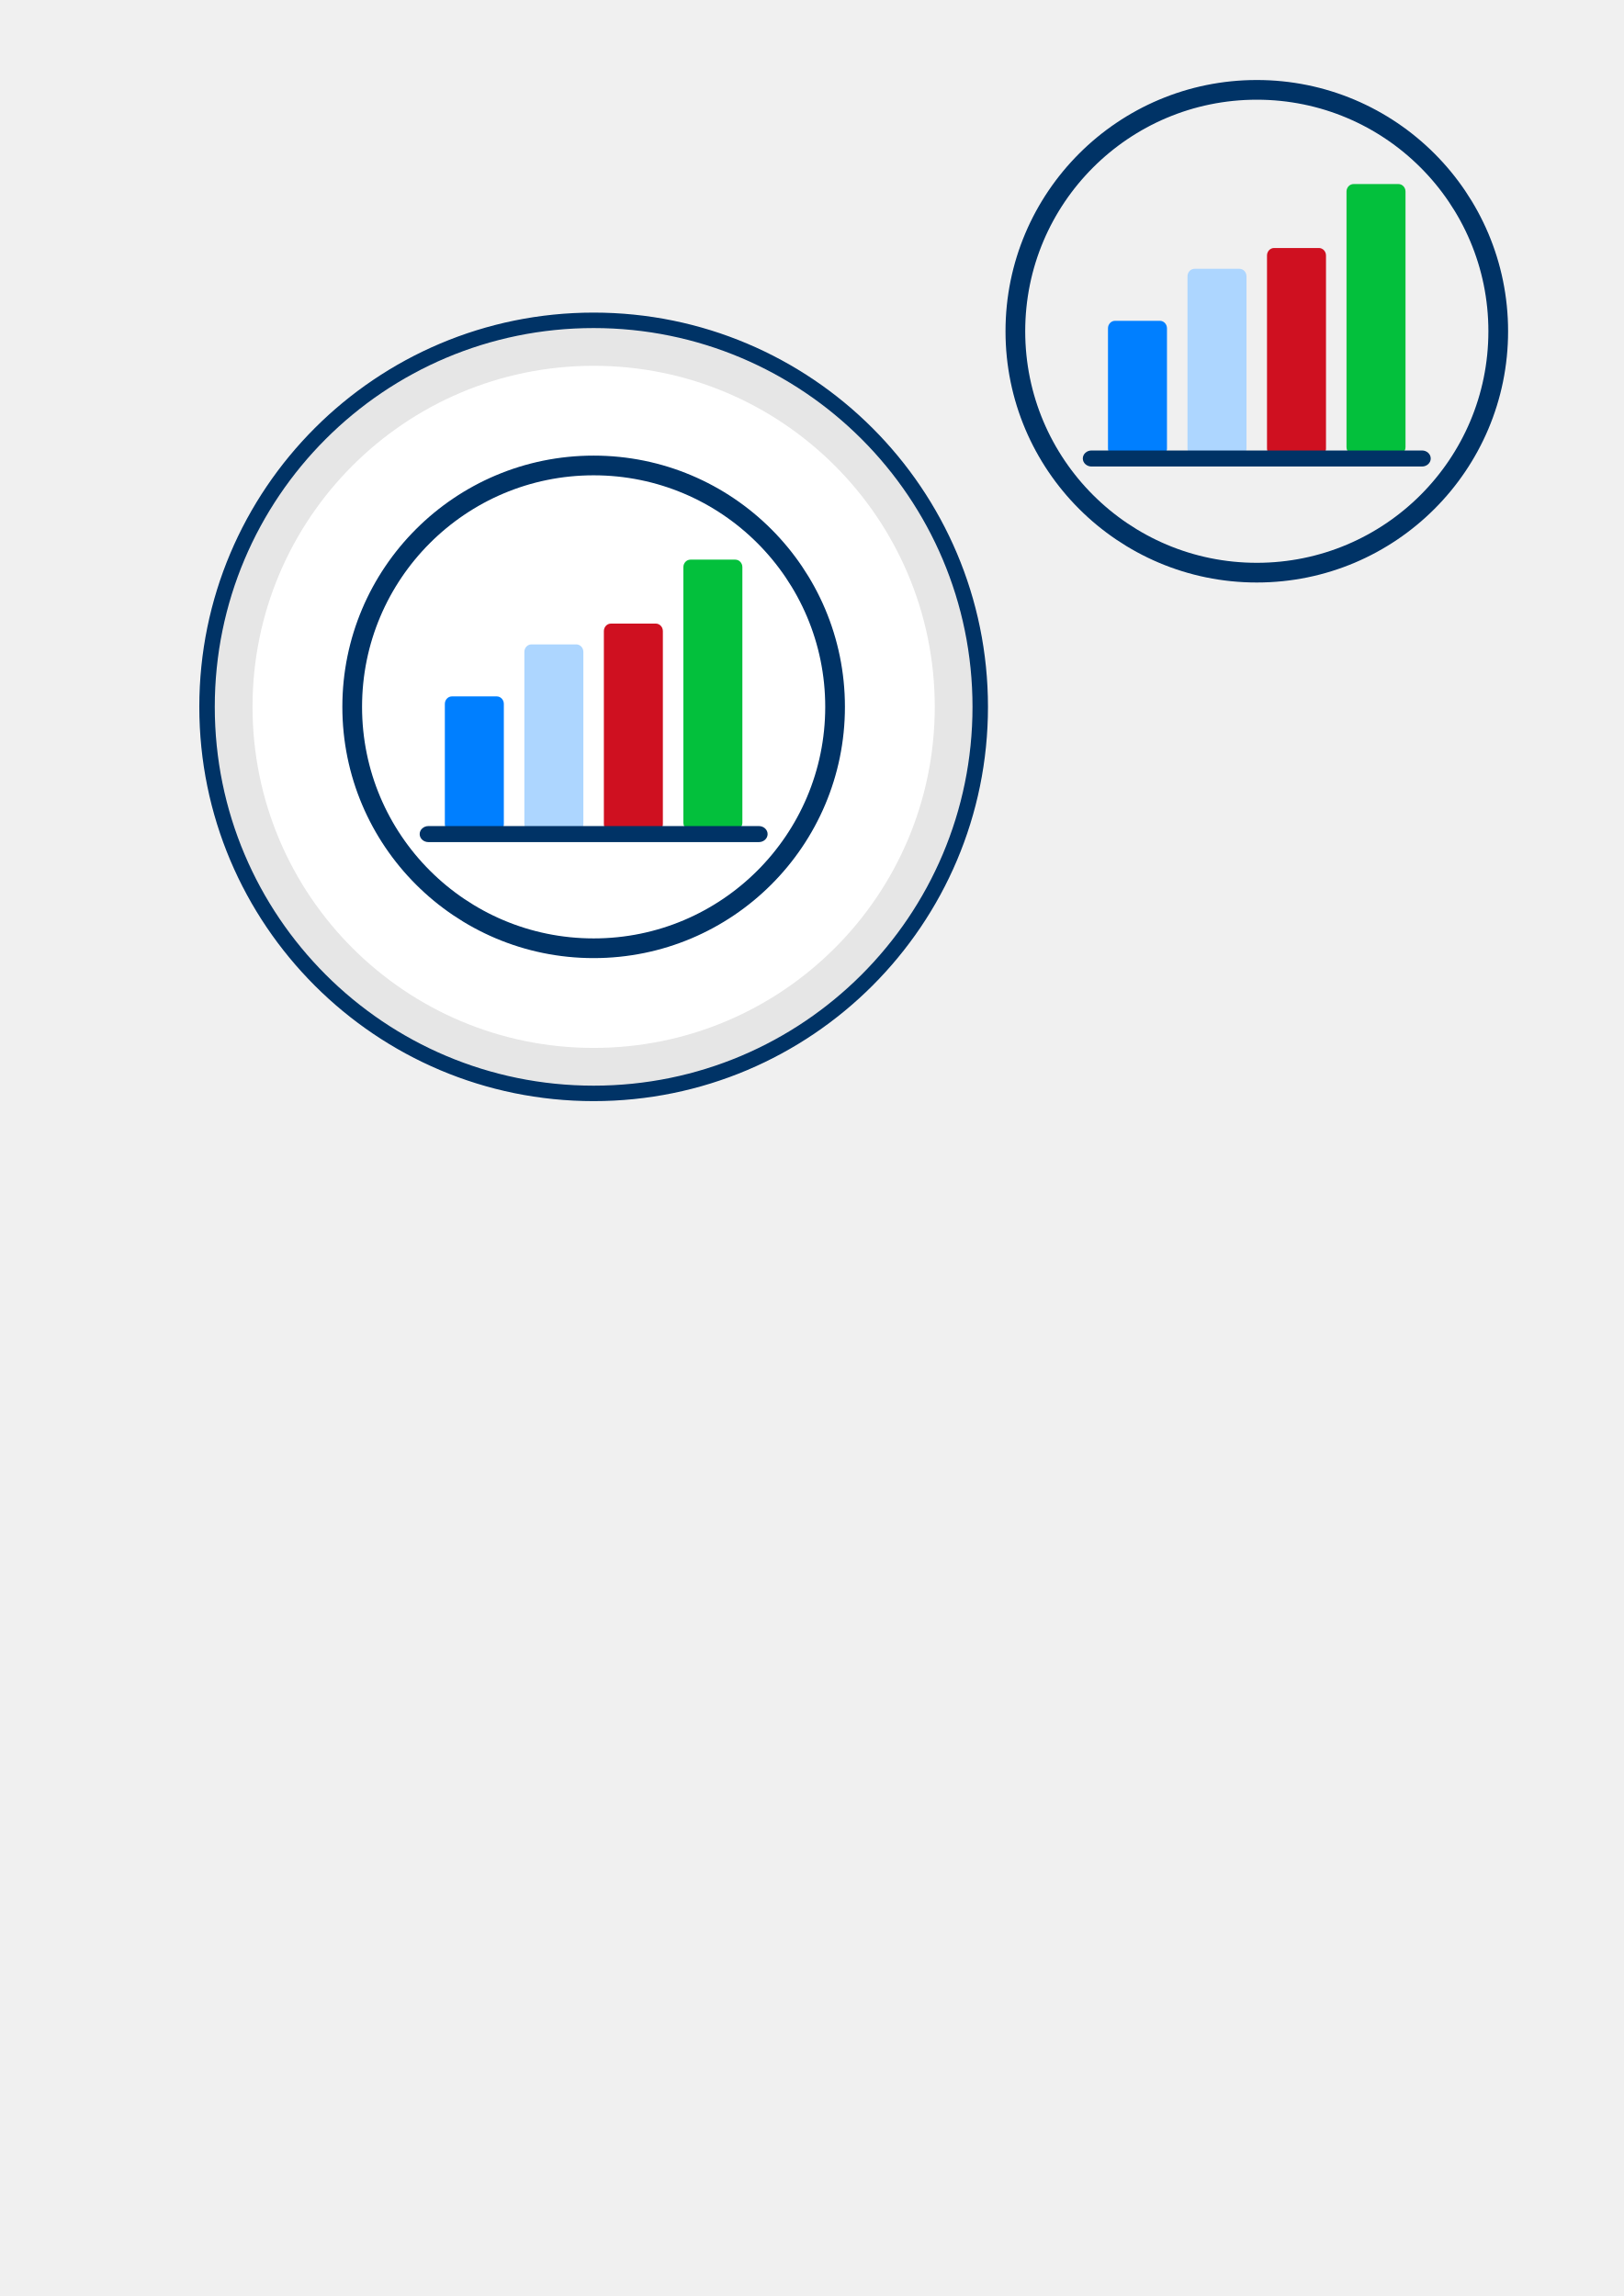
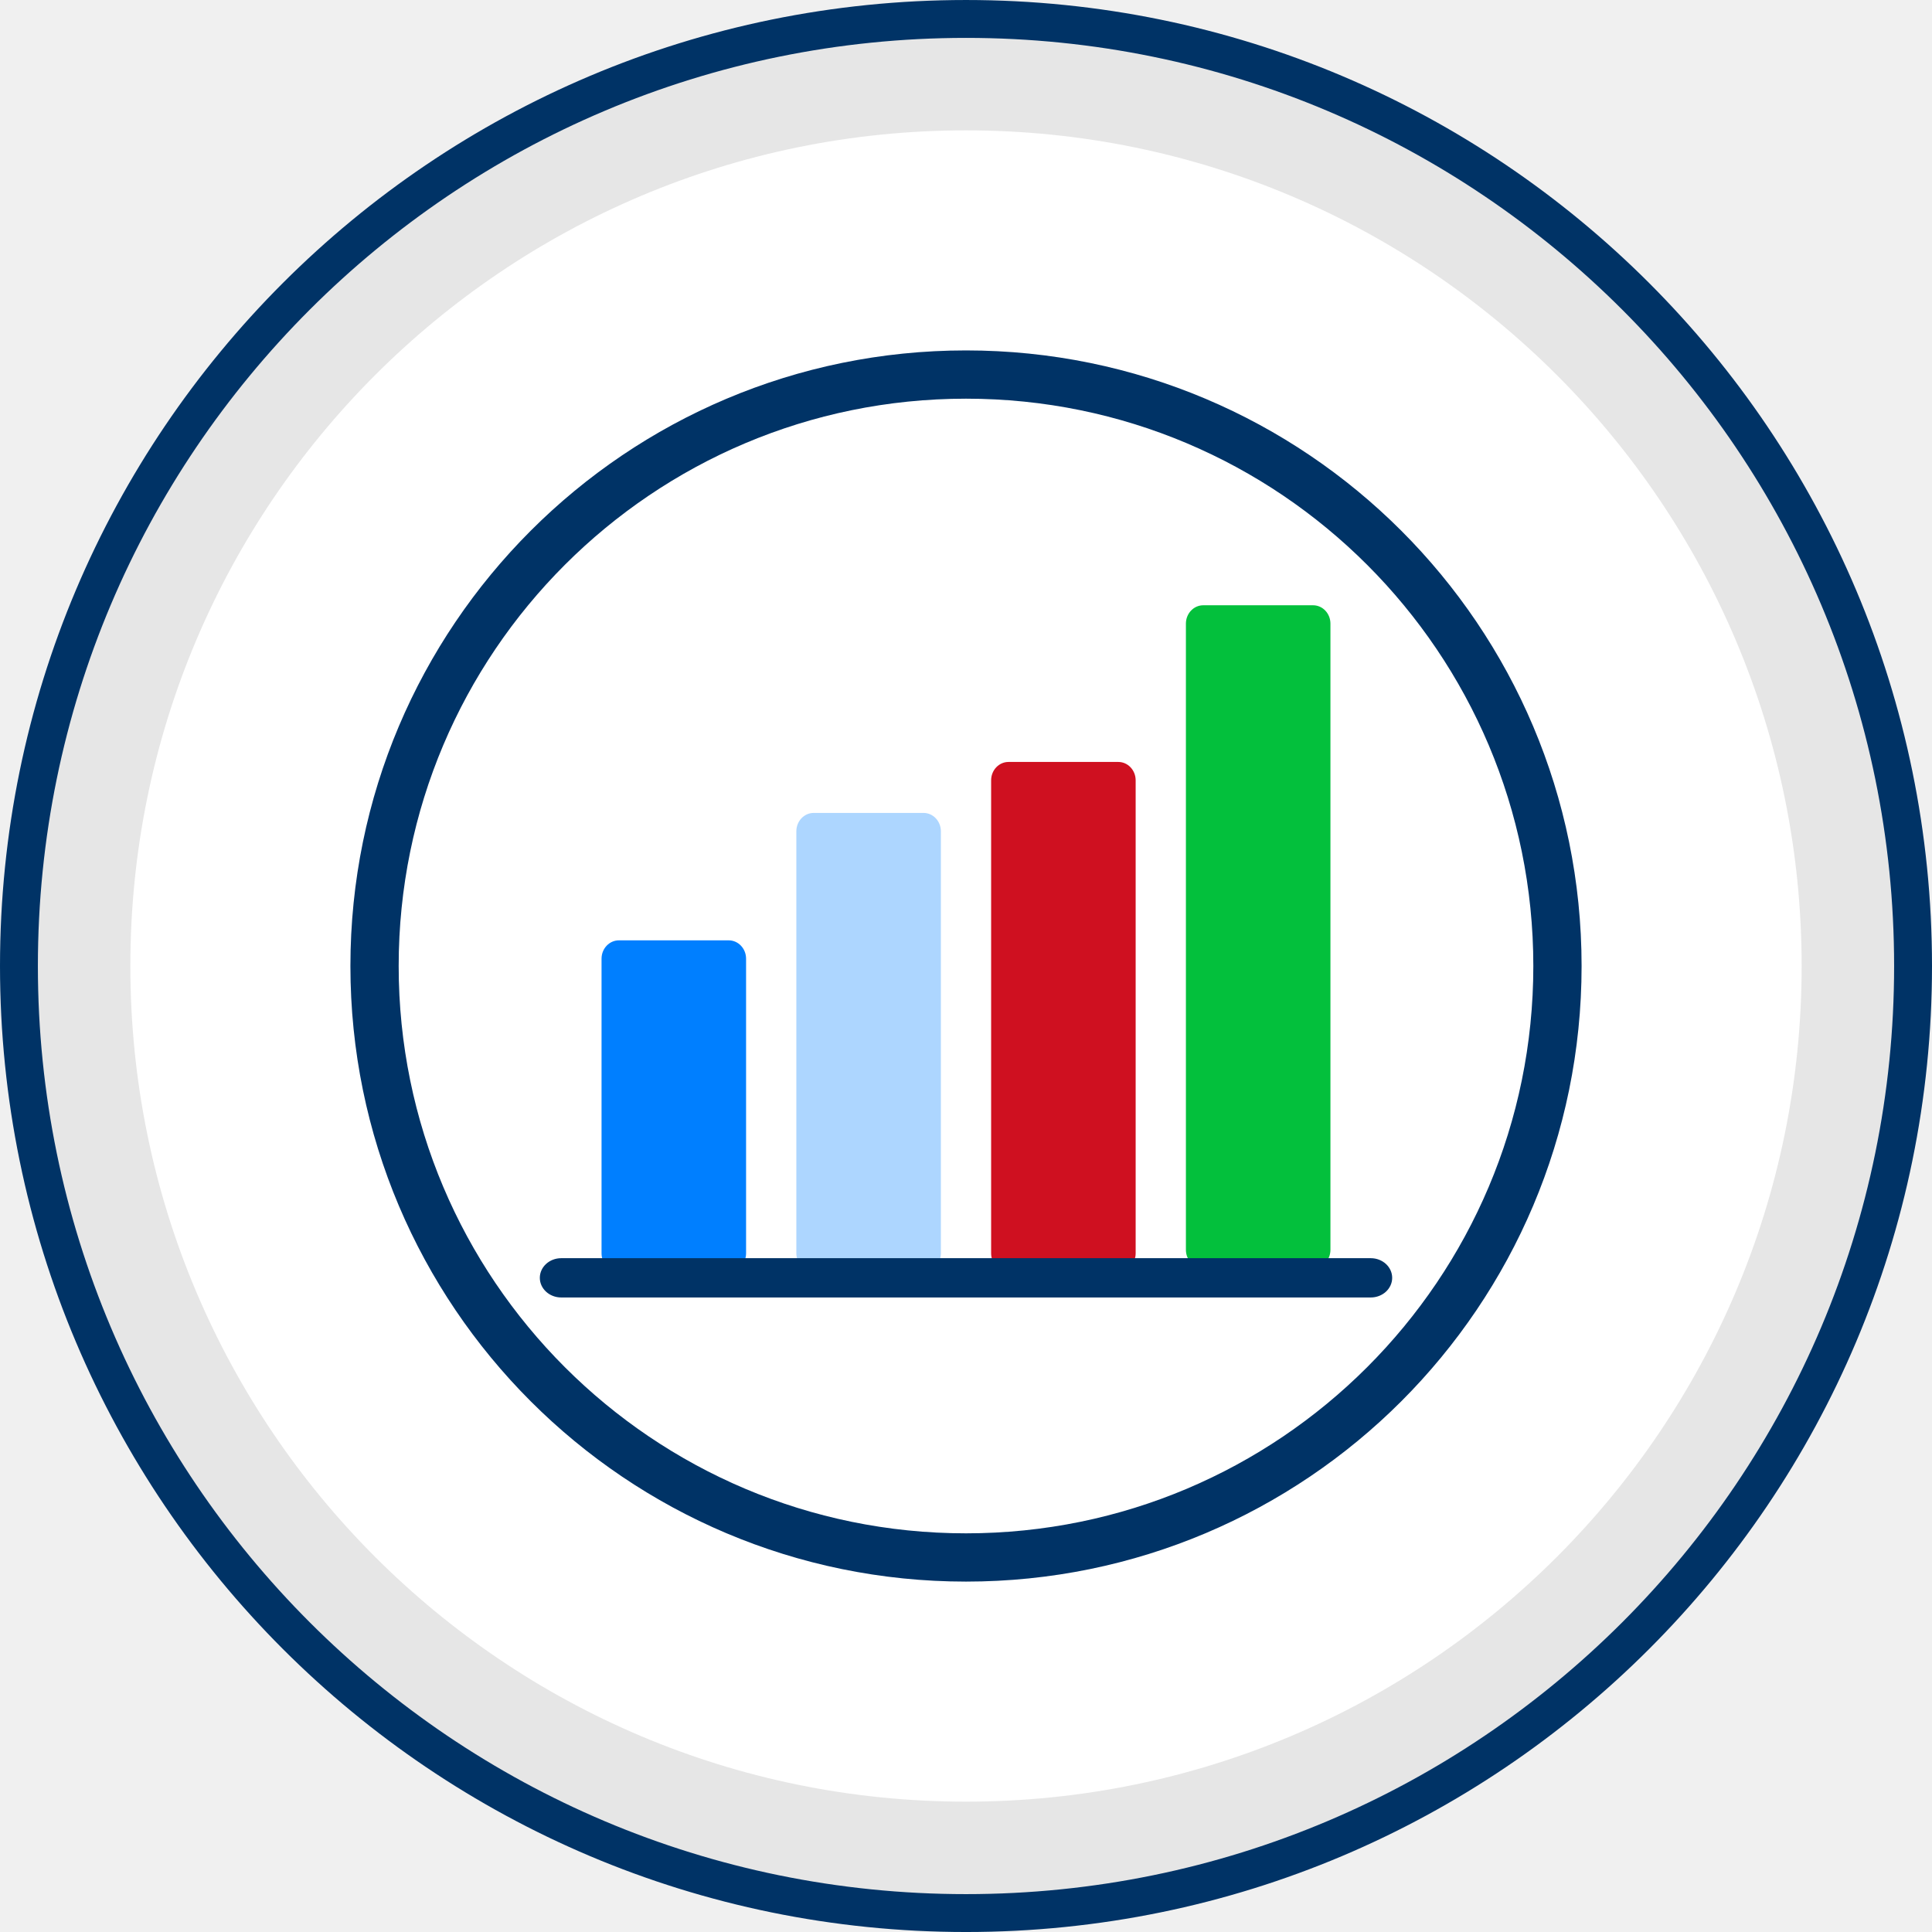
- <svg xmlns="http://www.w3.org/2000/svg" width="210mm" height="297mm" version="1.1" viewBox="0 0 210 297">
-   <circle cx="76.778" cy="91.436" r="50" fill="#e6e6e6" fill-rule="evenodd" stroke="#036" stroke-width="2" />
-   <circle cx="76.778" cy="91.436" r="44.118" fill="#fff" fill-rule="evenodd" />
-   <circle cx="76.778" cy="91.436" r="31.226" fill="none" stroke="#036" stroke-width="2.548" />
-   <g transform="matrix(1.125 0 0 1.0371 -6.7847 -.15174)">
-     <g transform="matrix(1.1304 0 0 1.2974 -9.6473 -20.624)">
-       <rect x="83.37" y="69.811" width="6" height="26.012" rx=".721" fill="#03c03c" />
-       <rect x="67.198" y="77.959" width="6" height="18" rx=".721" fill="#add6ff" />
-       <rect x="75.284" y="75.959" width="6" height="20" rx=".721" fill="#cf1020" />
-       <rect x="59.111" y="82.959" width="6" height="13" rx=".721" fill="#007fff" />
-     </g>
-     <rect x="54.278" y="103.18" width="40" height="2" rx="1.005" fill="#036" />
-   </g>
-   <g transform="translate(21.937 -128.75)">
-     <circle cx="140.61" cy="171.6" r="31.226" fill="none" stroke="#036" stroke-width="2.548" />
-     <g transform="matrix(1.125 0 0 1.0371 57.044 80.014)">
-       <g transform="matrix(1.1304 0 0 1.2974 -9.6473 -20.624)">
-         <rect x="83.37" y="69.811" width="6" height="26.012" rx=".721" fill="#03c03c" />
-         <rect x="67.198" y="77.959" width="6" height="18" rx=".721" fill="#add6ff" />
-         <rect x="75.284" y="75.959" width="6" height="20" rx=".721" fill="#cf1020" />
-         <rect x="59.111" y="82.959" width="6" height="13" rx=".721" fill="#007fff" />
+ <svg xmlns="http://www.w3.org/2000/svg" width="102mm" height="102mm" viewBox="0 0 102 102" version="1.1" id="svg8">
+   <defs id="defs2" />
+   <g transform="translate(-52.78061,-31.32022)" id="layer1">
+     <g id="g1076" transform="translate(27.00264,-9.115423)">
+       <circle r="50" cy="91.436" cx="76.778" id="path28" style="fill:#e6e6e6;fill-rule:evenodd;stroke:#003366;stroke-width:2;stroke-miterlimit:4;stroke-dasharray:none;stroke-opacity:1" />
+       <circle style="fill:#ffffff;fill-rule:evenodd;stroke:none;stroke-width:0.5;stroke-miterlimit:4;stroke-dasharray:none;stroke-opacity:1" id="path28-5" cx="76.778" cy="91.436" r="44.118" />
+       <circle style="fill:none;fill-rule:evenodd;stroke:#003366;stroke-width:2.548;stroke-miterlimit:4;stroke-dasharray:none;stroke-opacity:1" id="path28-3" cx="76.778" cy="91.436" r="31.226" />
+       <g transform="matrix(1.125,0,0,1.037121,-6.784745,-0.1517378)" id="g1018">
+         <g id="g987" transform="matrix(1.130446,0,0,1.297352,-9.647321,-20.62353)">
+           <rect rx="0.721" y="69.811" x="83.37" height="26.012" width="6" id="rect943" style="fill:#03c03c;fill-opacity:1;stroke:none;stroke-width:1.453;stroke-miterlimit:4;stroke-dasharray:none;stroke-opacity:1" />
+           <rect style="fill:#add6ff;fill-opacity:1;stroke:none;stroke-width:1.209;stroke-miterlimit:4;stroke-dasharray:none;stroke-opacity:1" id="rect943-6" width="6" height="18" x="67.198" y="77.959" rx="0.721" />
+           <rect style="fill:#cf1020;fill-opacity:1;stroke:none;stroke-width:1.274;stroke-miterlimit:4;stroke-dasharray:none;stroke-opacity:1" id="rect943-2" width="6" height="20" x="75.284" y="75.959" rx="0.721" />
+           <rect style="fill:#007fff;fill-opacity:1;stroke:none;stroke-width:1.027;stroke-miterlimit:4;stroke-dasharray:none;stroke-opacity:1" id="rect943-9" width="6" height="13" x="59.111" y="82.959" rx="0.721" />
+         </g>
+         <rect style="fill:#003366;fill-opacity:1;stroke:none;stroke-width:0.323;stroke-miterlimit:4;stroke-dasharray:none;stroke-opacity:1" id="rect981" width="40" height="2" x="54.278" y="103.183" rx="1.005" />
      </g>
-       <rect x="54.278" y="103.18" width="40" height="2" rx="1.005" fill="#036" />
    </g>
  </g>
</svg>
